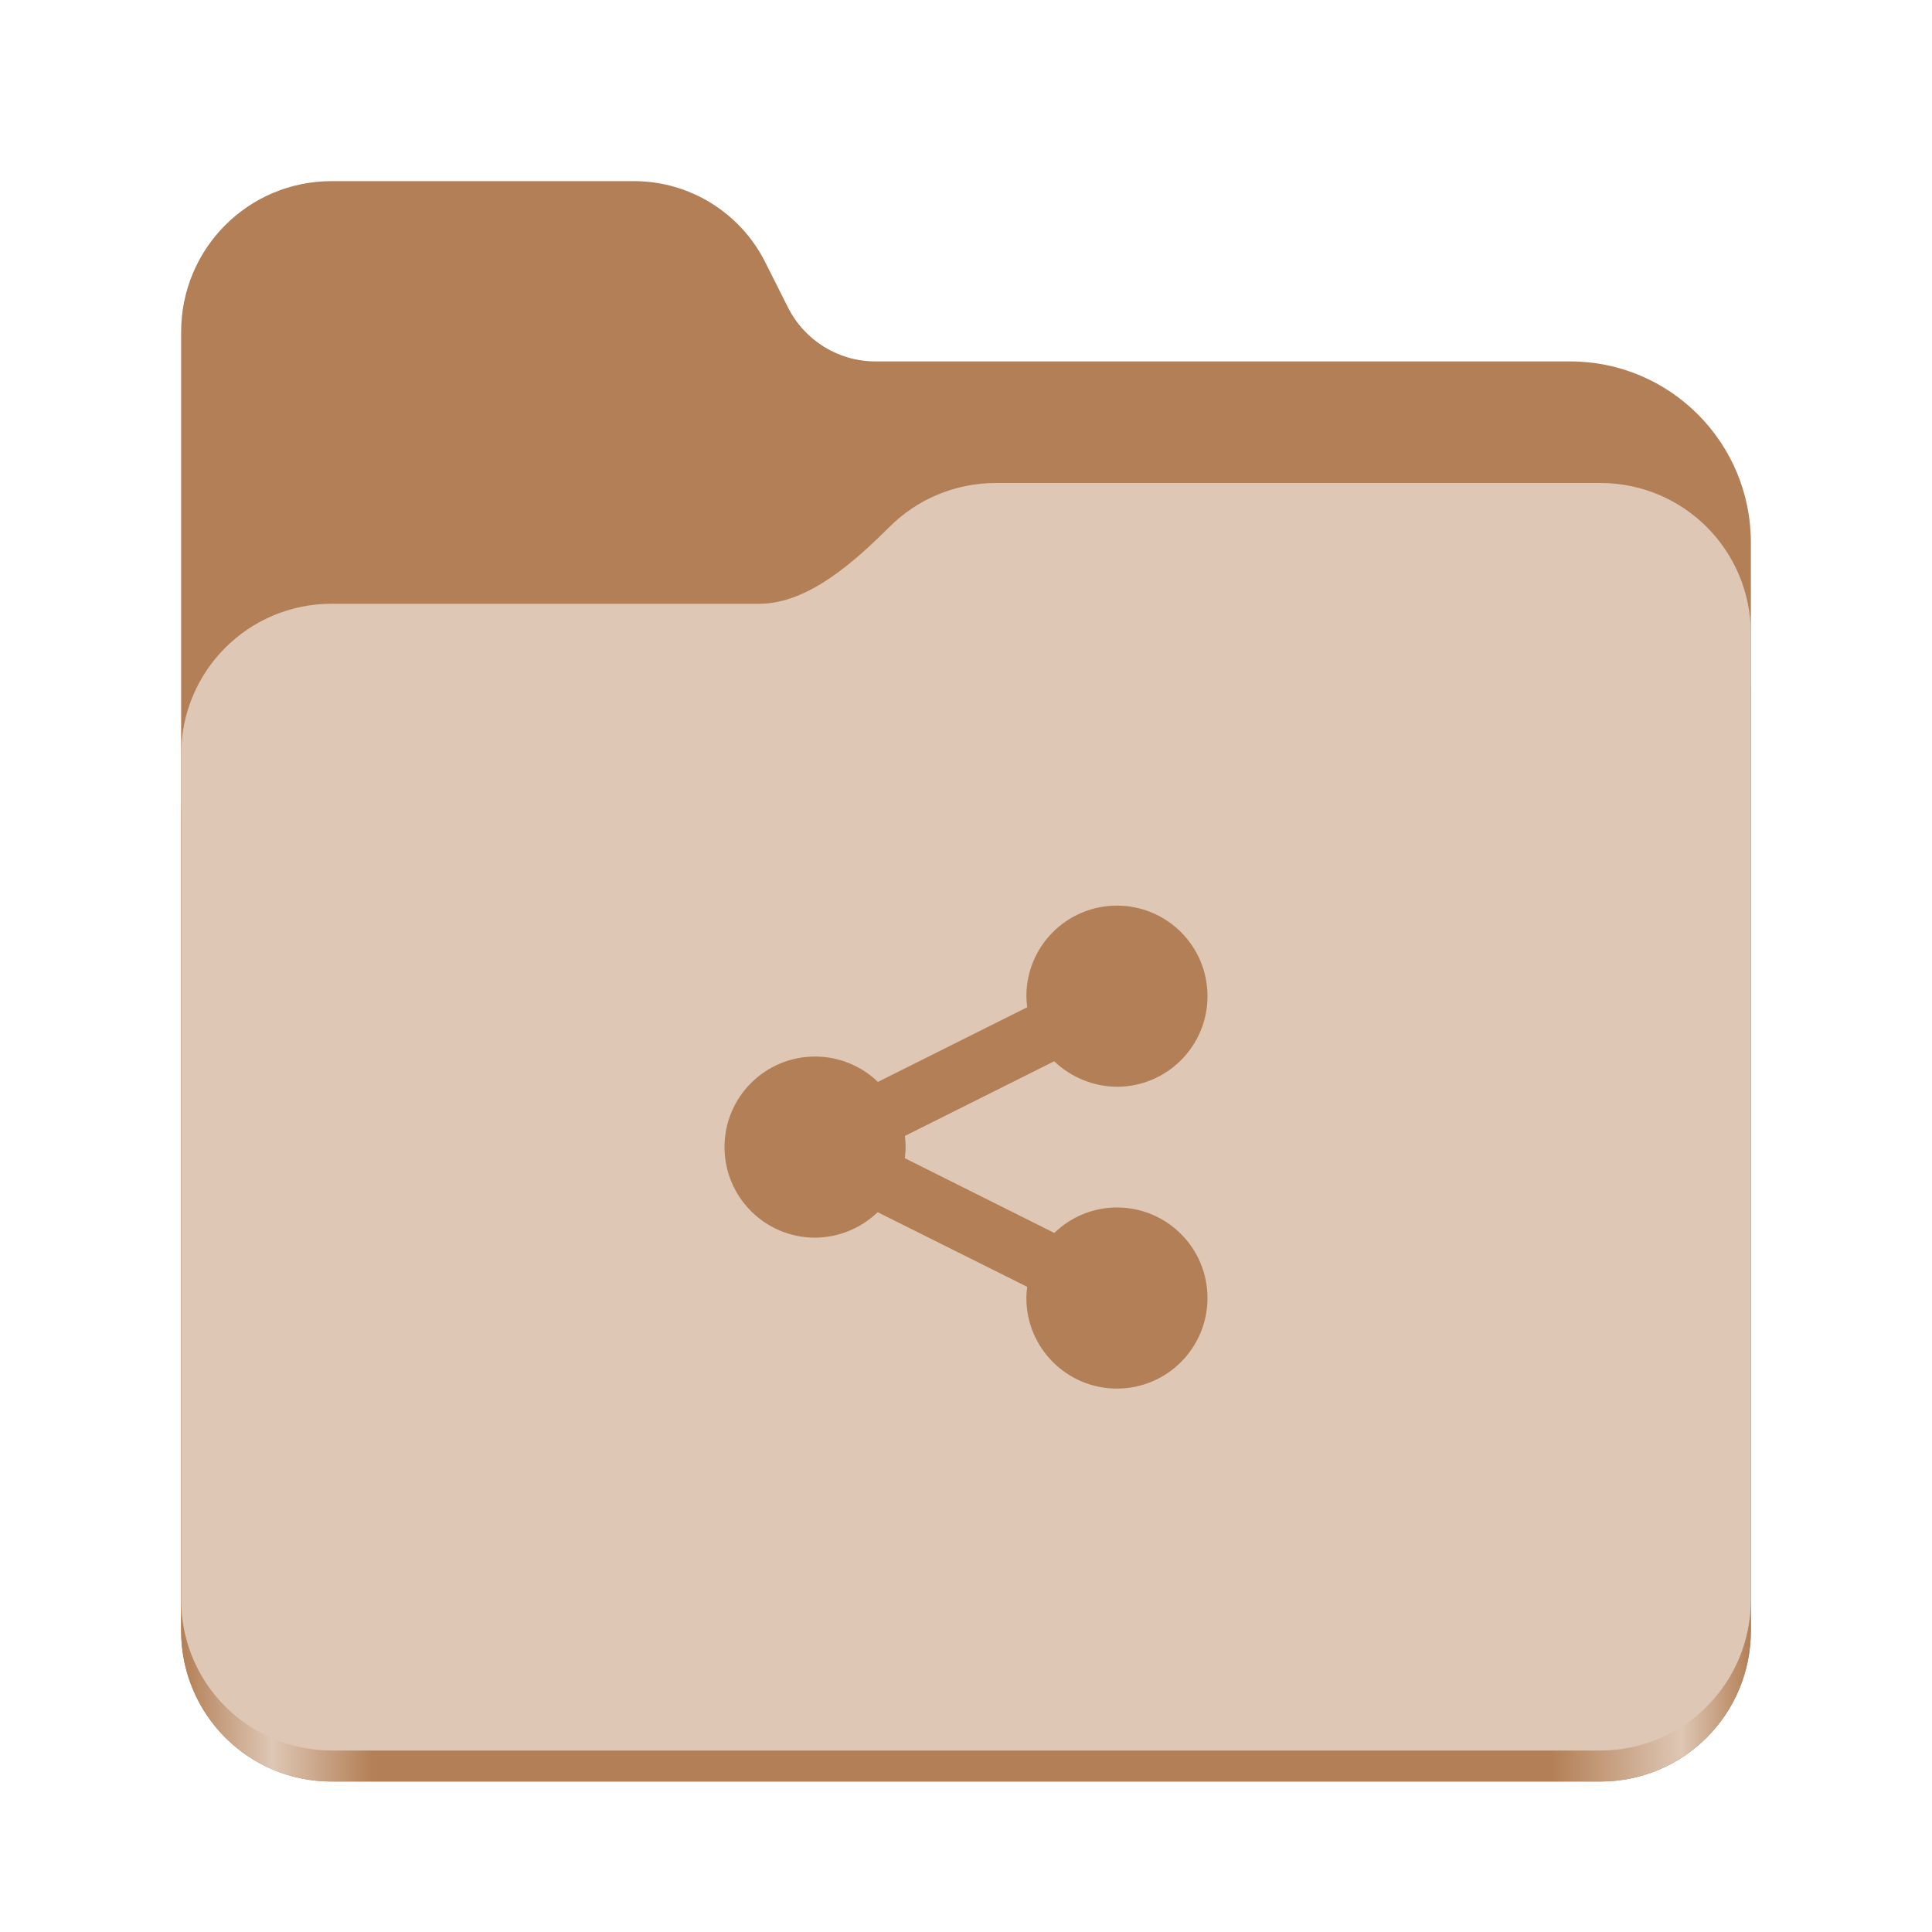
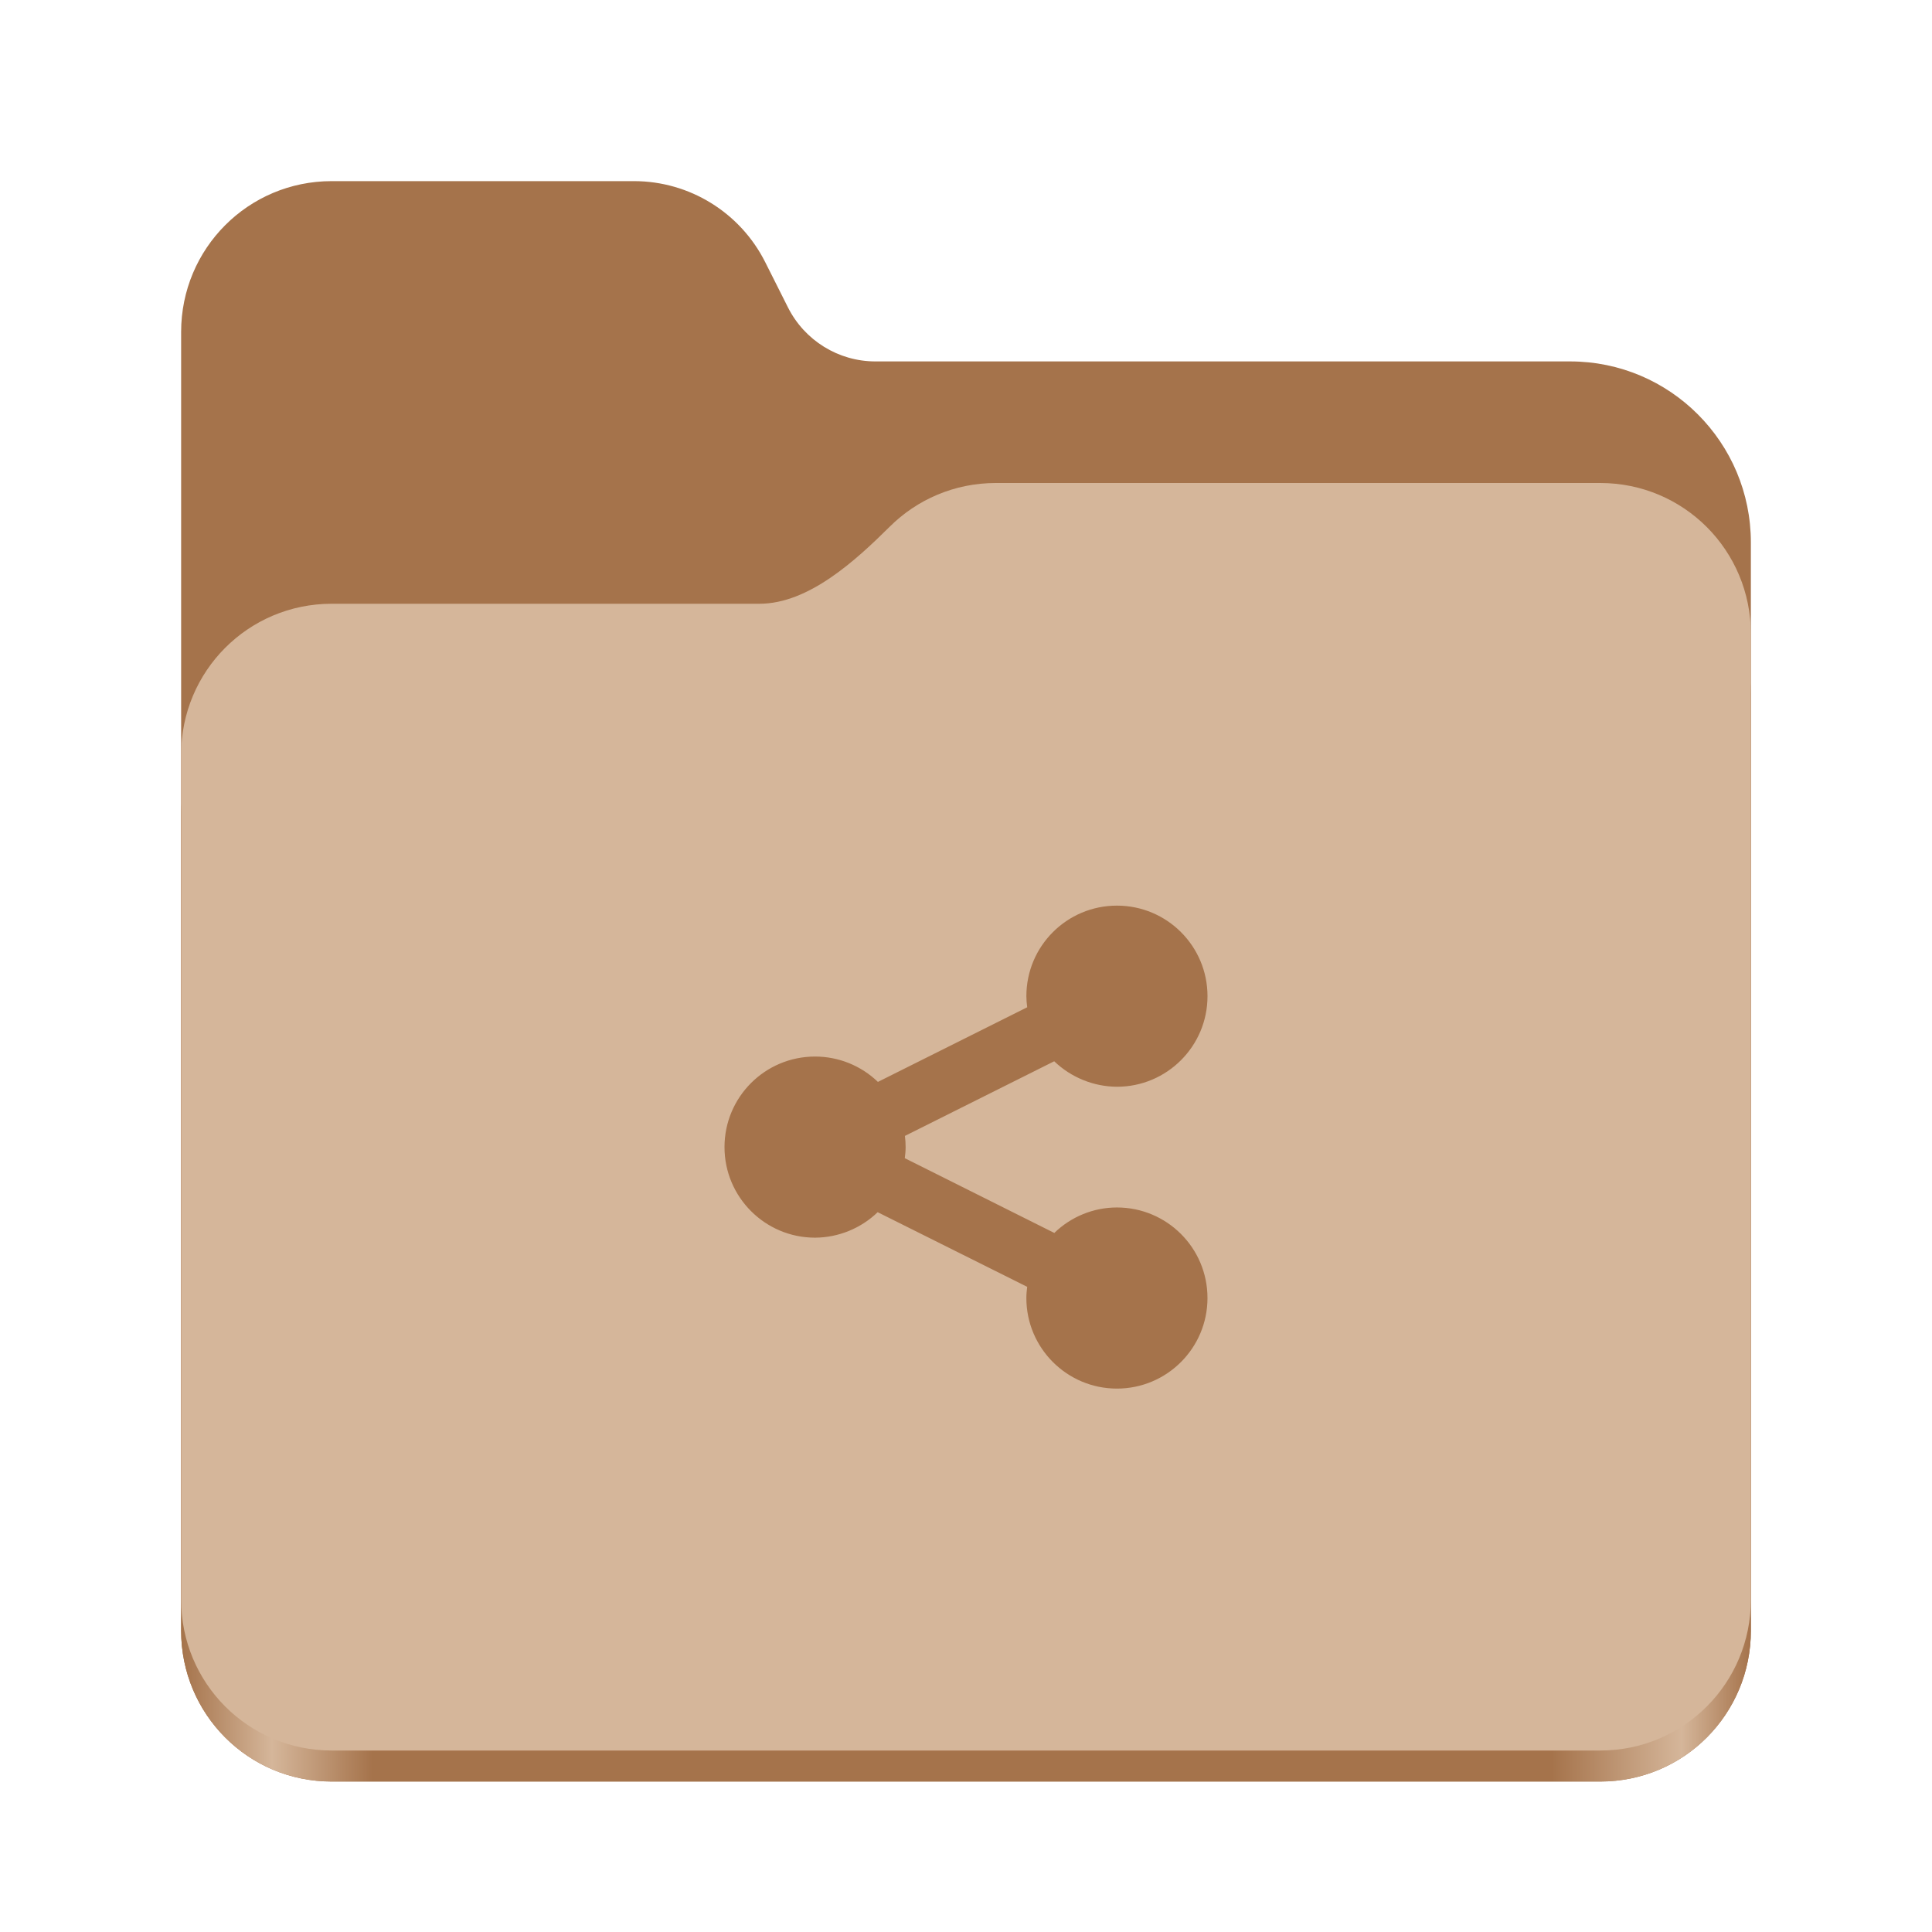
<svg xmlns="http://www.w3.org/2000/svg" height="128px" viewBox="0 0 128 128" width="128px" version="1.1" id="svg23">
  <defs id="defs27" />
  <linearGradient id="a" gradientTransform="matrix(0.45451 0 0 0.455522 -1210.292 616.1726)" gradientUnits="userSpaceOnUse" x1="2689.252" x2="2918.07" y1="-1106.803" y2="-1106.803">
-     <stop offset="0" stop-color="#62a0ea" id="stop2" style="stop-color:#b37f56;stop-opacity:1;" />
-     <stop offset="0.058" stop-color="#afd4ff" id="stop4" style="stop-color:#dec7b4;stop-opacity:1;" />
-     <stop offset="0.122" stop-color="#62a0ea" id="stop6" style="stop-color:#b37f56;stop-opacity:1;" />
-     <stop offset="0.873" stop-color="#62a0ea" id="stop8" style="stop-color:#b37f56;stop-opacity:1;" />
-     <stop offset="0.956" stop-color="#c0d5ea" id="stop10" style="stop-color:#dec7b4;stop-opacity:1;" />
-     <stop offset="1" stop-color="#62a0ea" id="stop12" style="stop-color:#b37f56;stop-opacity:1;" />
+     <stop offset="0" stop-color="#62a0ea" id="stop2" style="stop-color:#a5734b;stop-opacity:1;" />
+     <stop offset="0.058" stop-color="#afd4ff" id="stop4" style="stop-color:#d5b69a;stop-opacity:1;" />
+     <stop offset="0.122" stop-color="#62a0ea" id="stop6" style="stop-color:#a5734b;stop-opacity:1;" />
+     <stop offset="0.873" stop-color="#62a0ea" id="stop8" style="stop-color:#a5734b;stop-opacity:1;" />
+     <stop offset="0.956" stop-color="#c0d5ea" id="stop10" style="stop-color:#d5b69a;stop-opacity:1;" />
+     <stop offset="1" stop-color="#62a0ea" id="stop12" style="stop-color:#a5734b;stop-opacity:1;" />
  </linearGradient>
-   <path d="m 21.977 12 c -5.527 0 -9.977 4.461 -9.977 10 v 86.031 c 0 5.543 4.449 10 9.977 10 h 84.043 c 5.531 0 9.98 -4.457 9.98 -10 v -72.086 c 0 -6.629 -5.359 -12 -11.973 -12 h -46.027 c -2.453 0 -4.695 -1.387 -5.797 -3.582 l -1.504 -2.992 c -1.656 -3.293 -5.02 -5.371 -8.699 -5.371 z m 0 0" fill="#438de6" id="path15" style="fill:#b37f56;fill-opacity:1" />
+   <path d="m 21.977 12 c -5.527 0 -9.977 4.461 -9.977 10 v 86.031 c 0 5.543 4.449 10 9.977 10 h 84.043 c 5.531 0 9.98 -4.457 9.98 -10 v -72.086 c 0 -6.629 -5.359 -12 -11.973 -12 h -46.027 c -2.453 0 -4.695 -1.387 -5.797 -3.582 l -1.504 -2.992 c -1.656 -3.293 -5.02 -5.371 -8.699 -5.371 z m 0 0" fill="#438de6" id="path15" style="fill:#a5734b;fill-opacity:1" />
  <path d="m 65.977 36 c -2.746 0 -5.227 1.102 -7.027 2.891 c -2.273 2.254 -5.383 5.109 -8.633 5.109 h -28.34 c -5.527 0 -9.977 4.461 -9.977 10 v 54.031 c 0 5.543 4.449 10 9.977 10 h 84.043 c 5.531 0 9.98 -4.457 9.98 -10 v -62.031 c 0 -5.539 -4.449 -10 -9.98 -10 z m 0 0" fill="url(#a)" id="path17" />
-   <path d="m 65.977 32 c -2.746 0 -5.227 1.102 -7.027 2.891 c -2.273 2.254 -5.383 5.109 -8.633 5.109 h -28.34 c -5.527 0 -9.977 4.461 -9.977 10 v 55.977 c 0 5.539 4.449 10 9.977 10 h 84.043 c 5.531 0 9.98 -4.461 9.98 -10 v -63.977 c 0 -5.539 -4.449 -10 -9.98 -10 z m 0 0" fill="#a4caee" id="path19" style="fill:#dec7b4;fill-opacity:1" />
-   <path d="m 74 60 c -3.312 0 -6 2.68 -6 6 c 0 0.242 0.023 0.492 0.055 0.734 l -9.891 4.945 c -1.117 -1.078 -2.609 -1.68 -4.164 -1.68 c -3.312 0 -6 2.68 -6 6 c 0 3.312 2.688 6 6 6 c 1.547 -0.008 3.039 -0.617 4.148 -1.688 l 9.906 4.945 c -0.031 0.242 -0.055 0.492 -0.055 0.742 c 0 3.312 2.688 6 6 6 s 6 -2.688 6 -6 c 0 -3.32 -2.688 -6 -6 -6 c -1.547 0 -3.039 0.609 -4.148 1.688 l -9.906 -4.953 c 0.031 -0.242 0.055 -0.492 0.055 -0.734 c 0 -0.25 -0.016 -0.5 -0.047 -0.742 l 9.891 -4.945 c 1.117 1.07 2.609 1.68 4.156 1.688 c 3.312 0 6 -2.688 6 -6 c 0 -3.32 -2.688 -6 -6 -6 z m 0 0" fill="#438de6" id="path21" style="fill:#b37f56;fill-opacity:1" />
+   <path d="m 65.977 32 c -2.746 0 -5.227 1.102 -7.027 2.891 c -2.273 2.254 -5.383 5.109 -8.633 5.109 h -28.34 c -5.527 0 -9.977 4.461 -9.977 10 v 55.977 c 0 5.539 4.449 10 9.977 10 h 84.043 c 5.531 0 9.98 -4.461 9.98 -10 v -63.977 c 0 -5.539 -4.449 -10 -9.98 -10 z m 0 0" fill="#a4caee" id="path19" style="fill:#d5b69a;fill-opacity:1" />
+   <path d="m 74 60 c -3.312 0 -6 2.68 -6 6 c 0 0.242 0.023 0.492 0.055 0.734 l -9.891 4.945 c -1.117 -1.078 -2.609 -1.68 -4.164 -1.68 c -3.312 0 -6 2.68 -6 6 c 0 3.312 2.688 6 6 6 c 1.547 -0.008 3.039 -0.617 4.148 -1.688 l 9.906 4.945 c -0.031 0.242 -0.055 0.492 -0.055 0.742 c 0 3.312 2.688 6 6 6 s 6 -2.688 6 -6 c 0 -3.32 -2.688 -6 -6 -6 c -1.547 0 -3.039 0.609 -4.148 1.688 l -9.906 -4.953 c 0.031 -0.242 0.055 -0.492 0.055 -0.734 c 0 -0.25 -0.016 -0.5 -0.047 -0.742 l 9.891 -4.945 c 1.117 1.07 2.609 1.68 4.156 1.688 c 3.312 0 6 -2.688 6 -6 c 0 -3.32 -2.688 -6 -6 -6 z m 0 0" fill="#438de6" id="path21" style="fill:#a5734b;fill-opacity:1" />
</svg>
